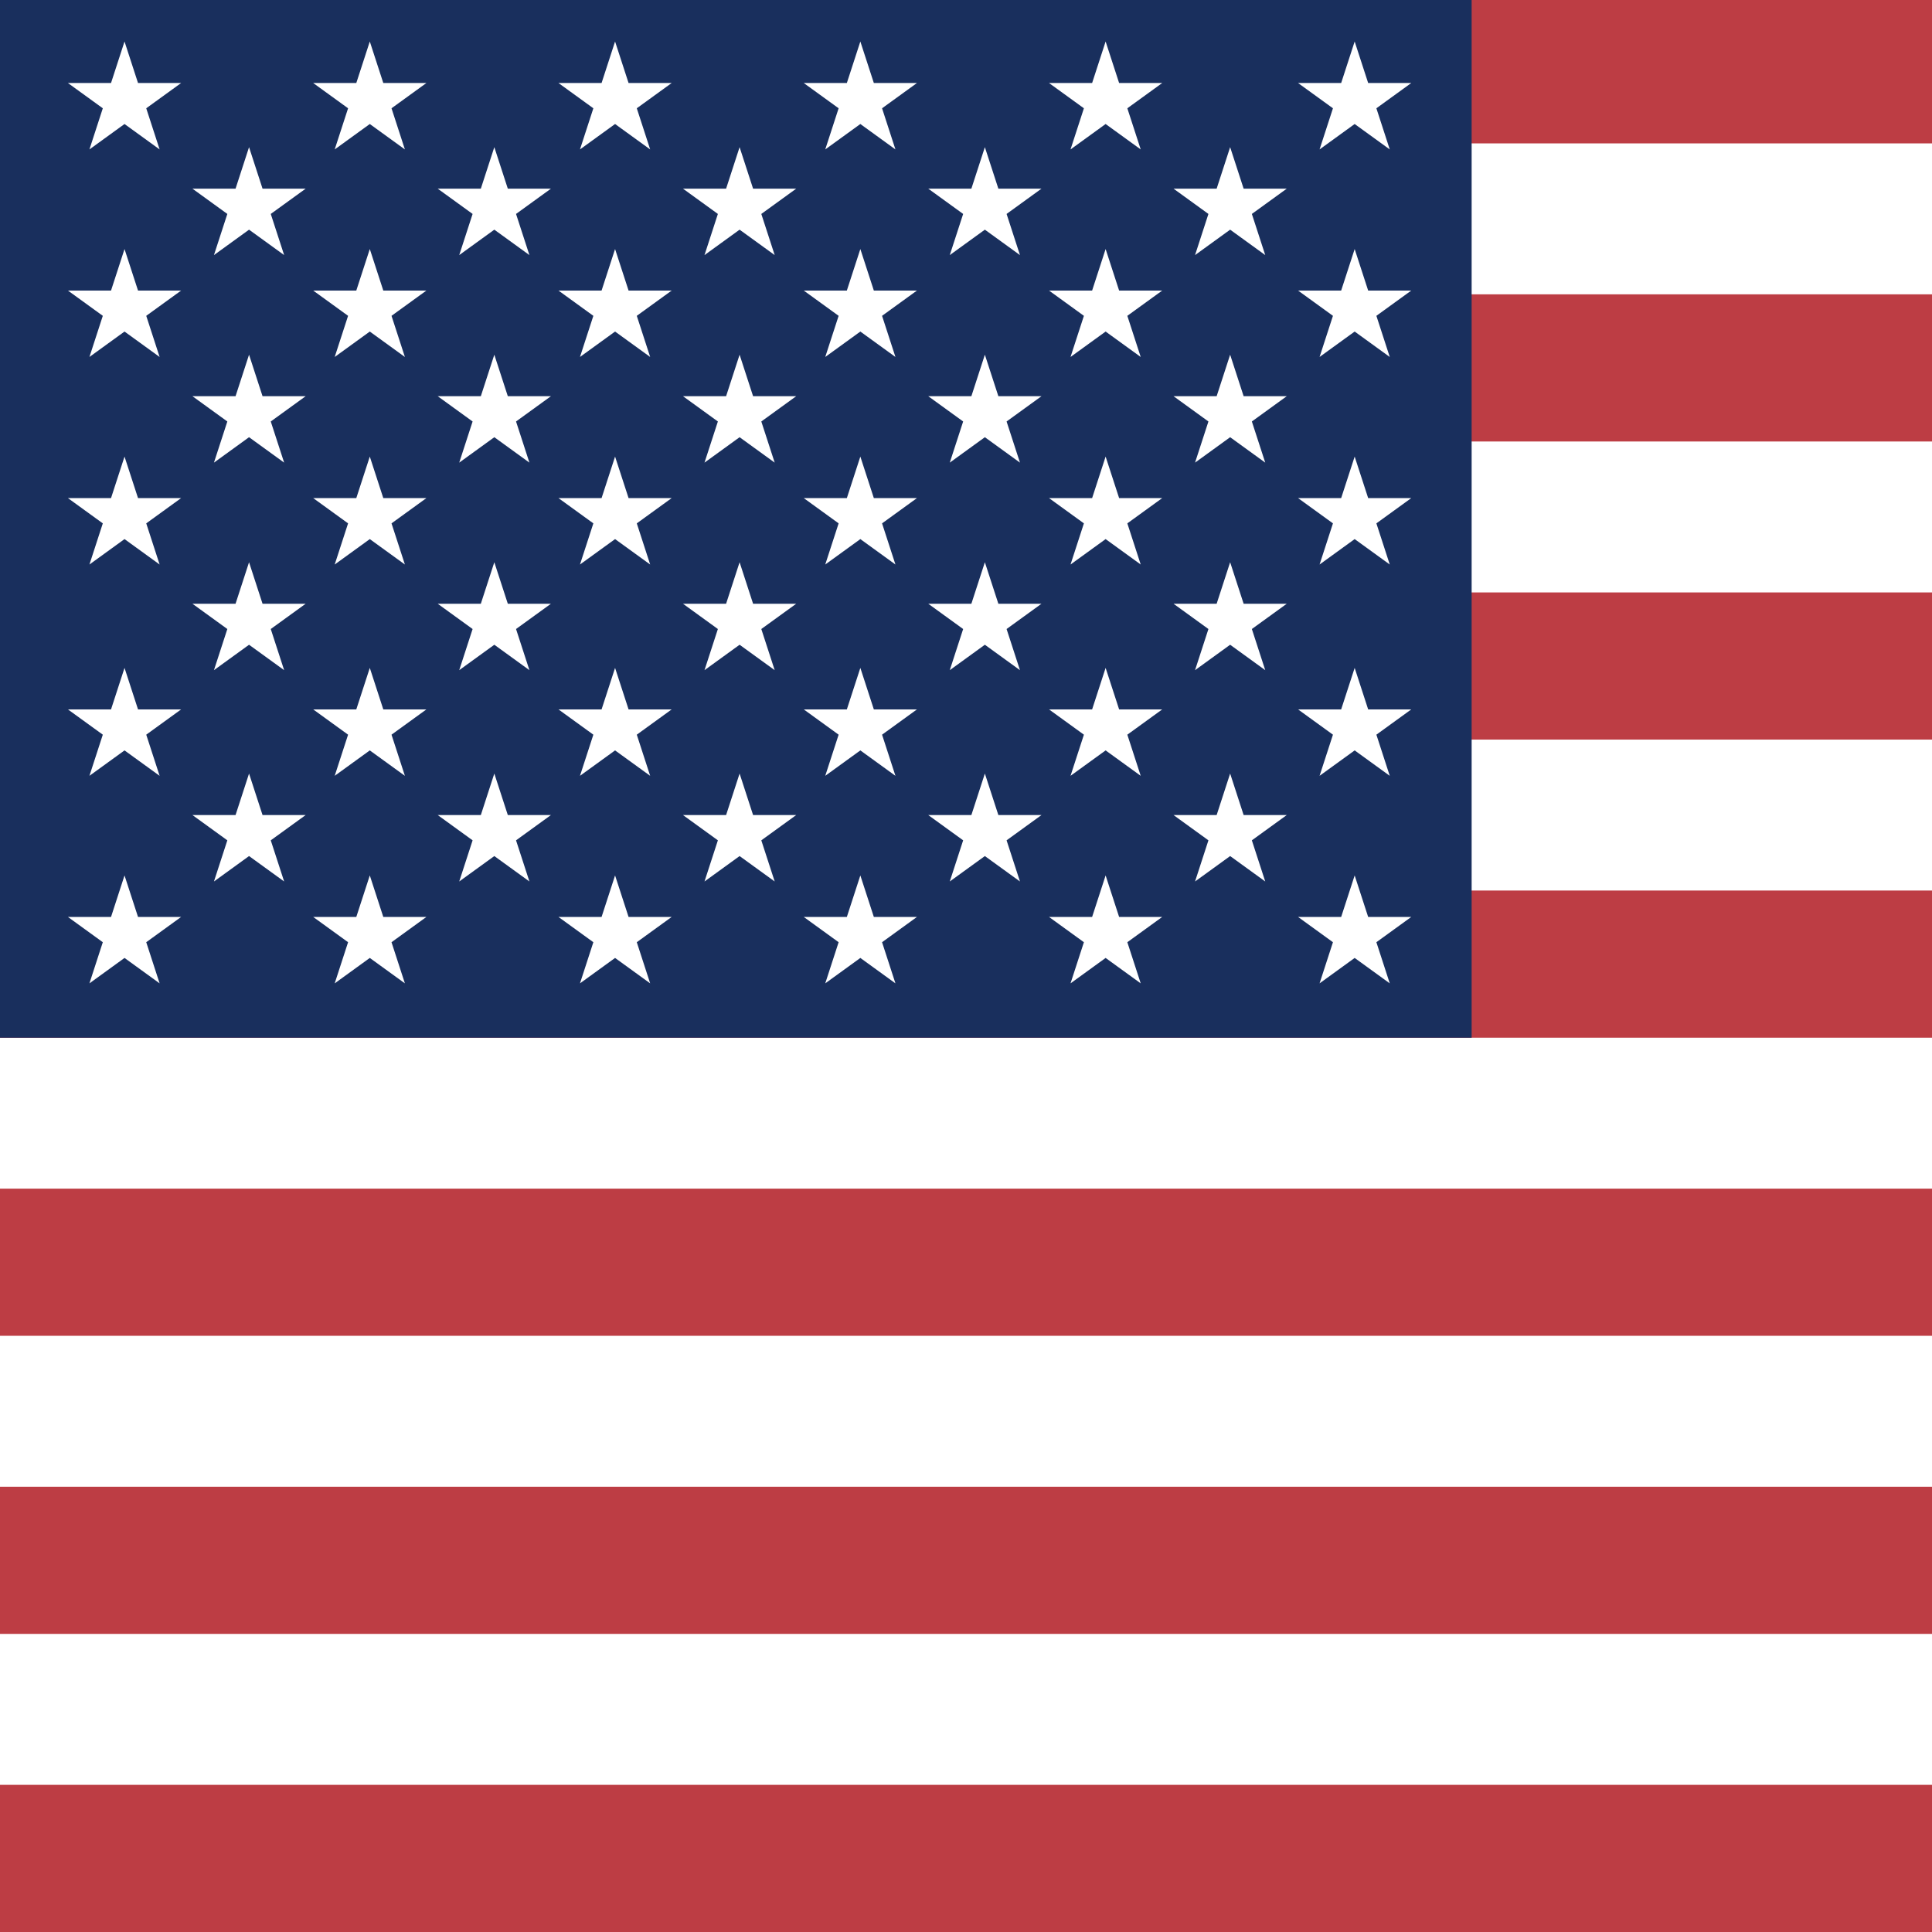
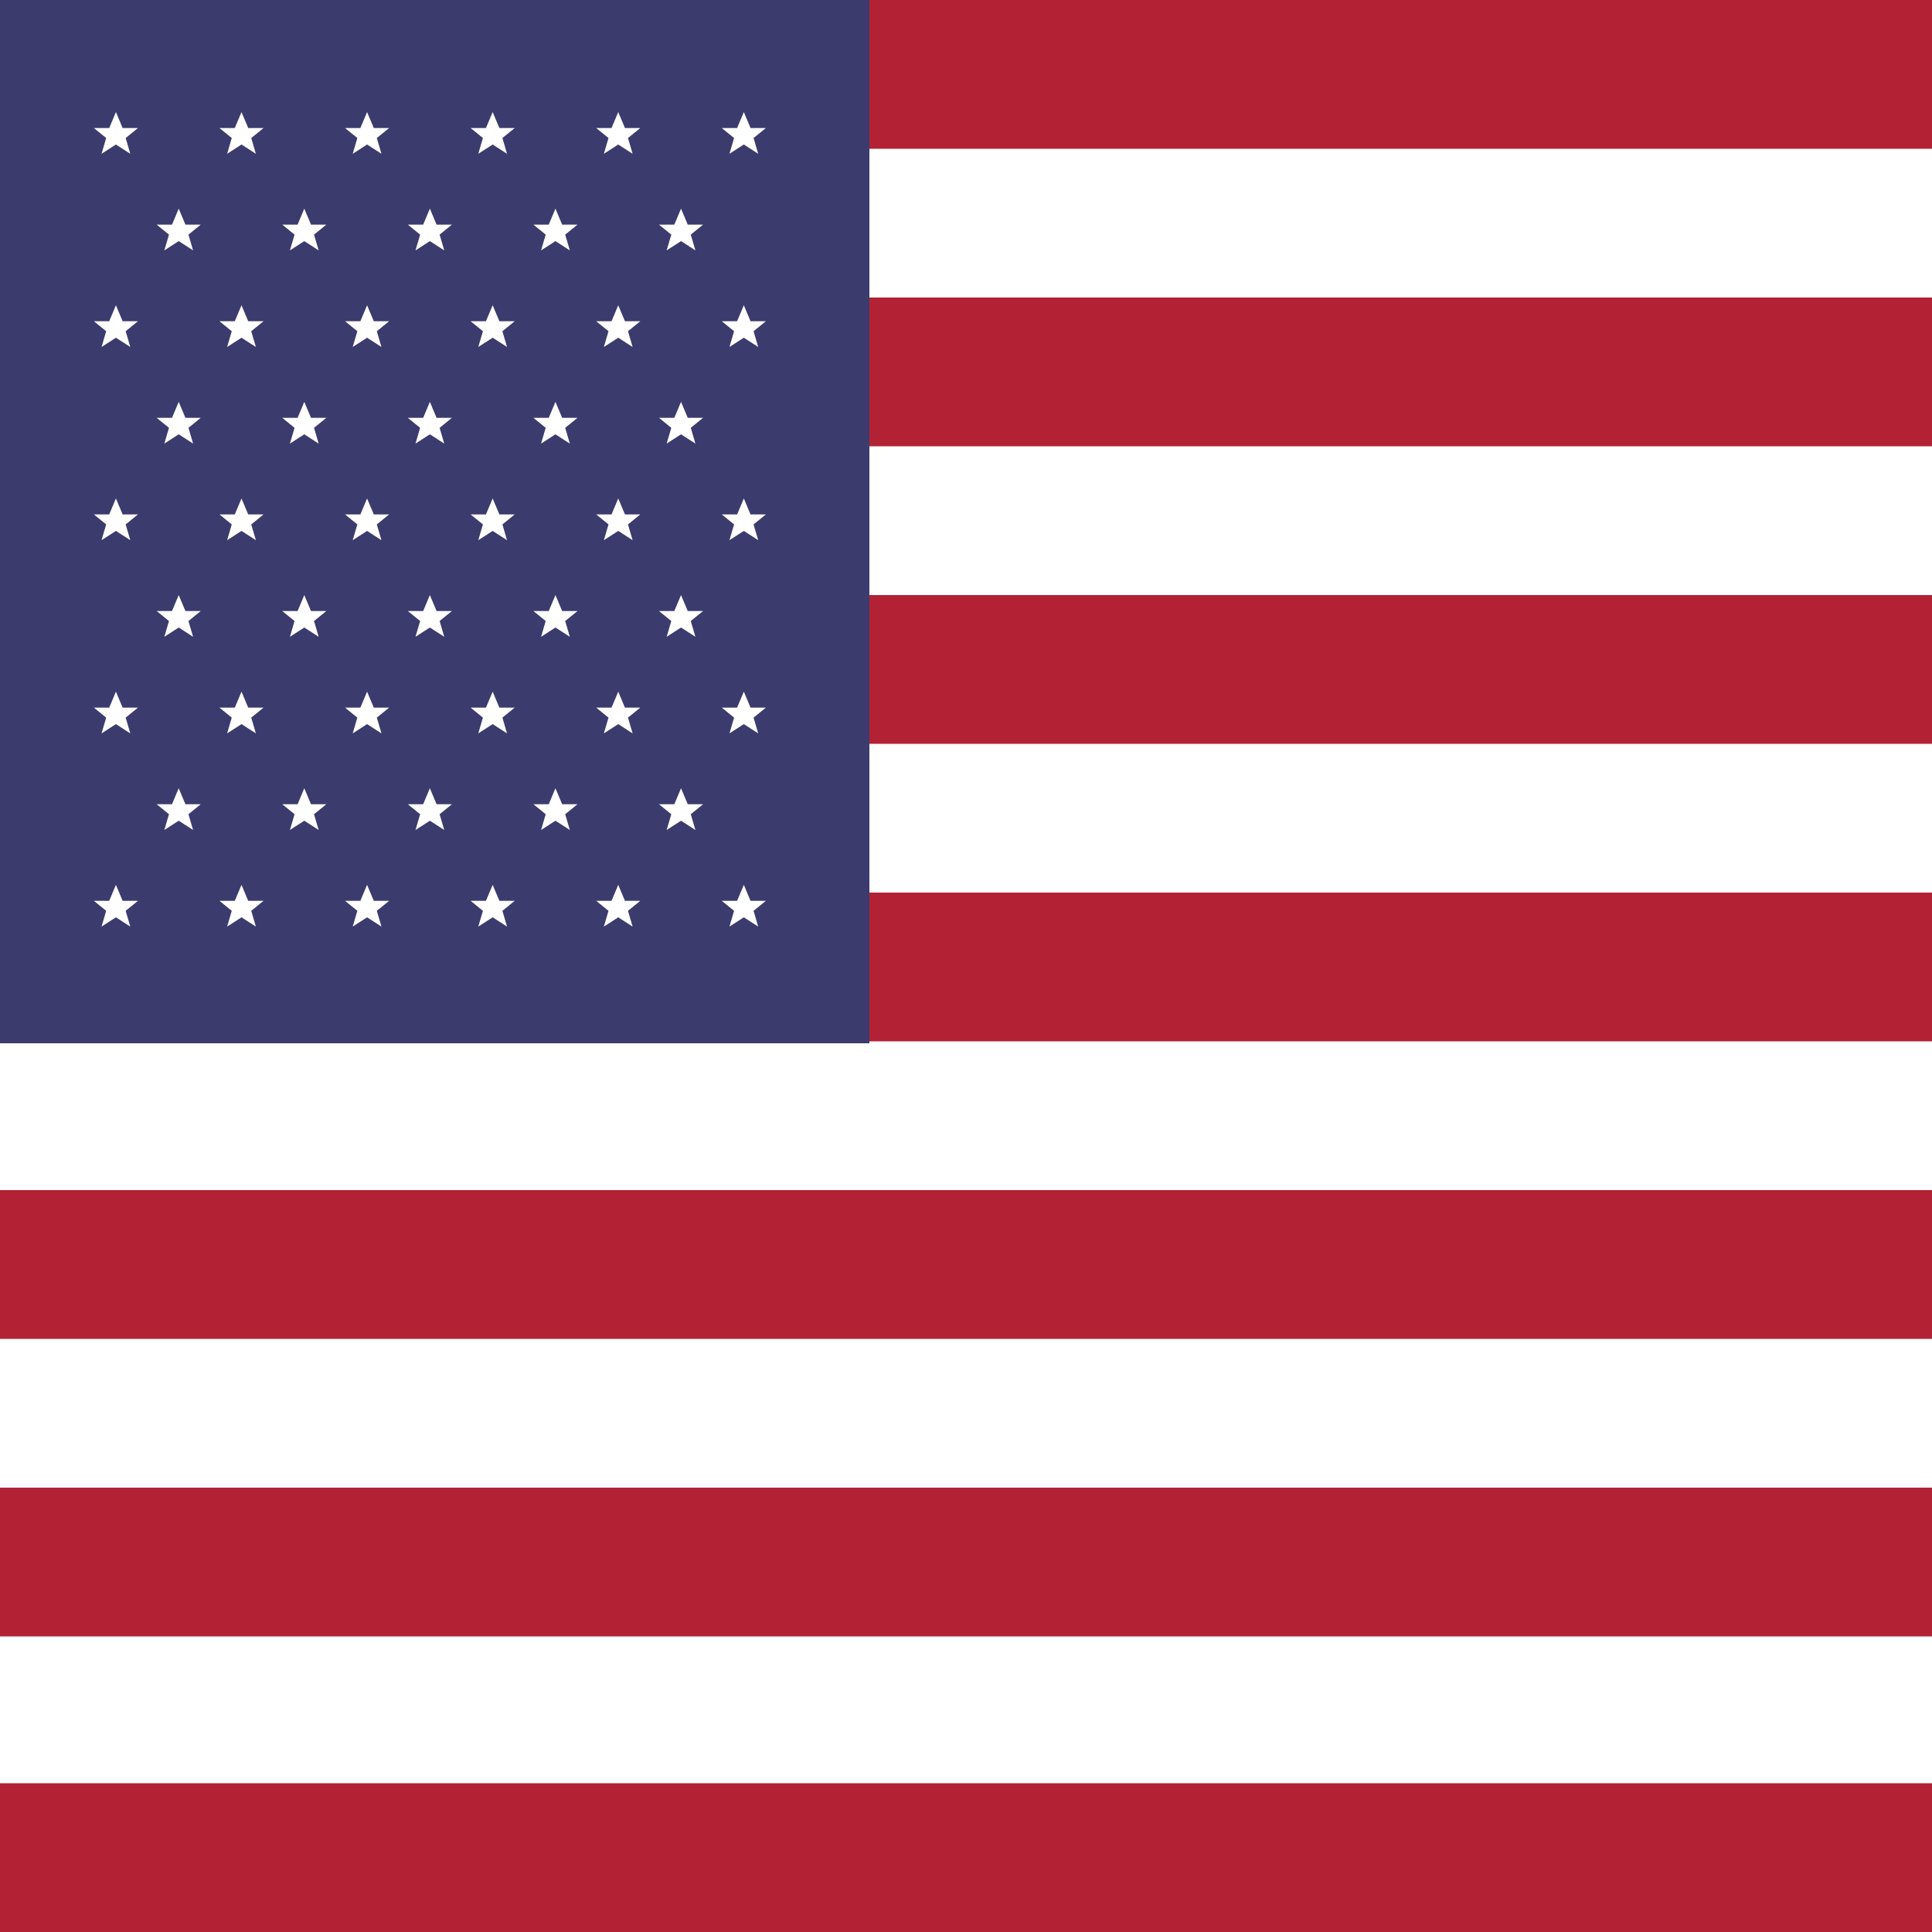
- <svg xmlns="http://www.w3.org/2000/svg" id="flag-icons-us" viewBox="0 0 512 512">
-   <path fill="#bd3d44" d="M0 0h512v512H0" />
-   <path stroke="#fff" stroke-width="40" d="M0 58h512M0 137h512M0 216h512M0 295h512M0 374h512M0 453h512" />
-   <path fill="#192f5d" d="M0 0h390v275H0z" />
-   <marker id="us-a" markerHeight="30" markerWidth="30">
-     <path fill="#fff" d="m15 0 9.3 28.6L0 11h30L5.7 28.6" />
-   </marker>
-   <path fill="none" marker-mid="url(#us-a)" d="m0 0 18 11h65 65 65 65 66L51 39h65 65 65 65L18 66h65 65 65 65 66L51 94h65 65 65 65L18 121h65 65 65 65 66L51 149h65 65 65 65L18 177h65 65 65 65 66L51 205h65 65 65 65L18 232h65 65 65 65 66z" />
+ <svg xmlns="http://www.w3.org/2000/svg" viewBox="0 0 100 100">
+   <rect width="100" height="100" fill="#FFFFFF" />
+   <g fill="#B22234">
+     <rect y="0" width="100" height="7.7" />
+     <rect y="15.4" width="100" height="7.7" />
+     <rect y="30.8" width="100" height="7.7" />
+     <rect y="46.2" width="100" height="7.7" />
+     <rect y="61.6" width="100" height="7.7" />
+     <rect y="77.0" width="100" height="7.7" />
+     <rect y="92.3" width="100" height="7.7" />
+   </g>
+   <rect x="0" y="0" width="45" height="54" fill="#3C3B6E" />
+   <defs>
+     <polygon id="star" points="0,-1 0.29,-0.31 0.95,-0.31 0.42,0.12               0.62,0.8 0,0.4 -0.62,0.8 -0.42,0.12               -0.95,-0.31 -0.29,-0.31" />
+   </defs>
+   <g fill="#FFFFFF">
+     <use href="#star" transform="translate(6 7) scale(1.2)" />
+     <use href="#star" transform="translate(12.5 7) scale(1.2)" />
+     <use href="#star" transform="translate(19 7) scale(1.2)" />
+     <use href="#star" transform="translate(25.5 7) scale(1.2)" />
+     <use href="#star" transform="translate(32 7) scale(1.2)" />
+     <use href="#star" transform="translate(38.5 7) scale(1.2)" />
+     <use href="#star" transform="translate(9.25 12) scale(1.2)" />
+     <use href="#star" transform="translate(15.75 12) scale(1.2)" />
+     <use href="#star" transform="translate(22.25 12) scale(1.2)" />
+     <use href="#star" transform="translate(28.75 12) scale(1.2)" />
+     <use href="#star" transform="translate(35.25 12) scale(1.2)" />
+     <use href="#star" transform="translate(6 17) scale(1.2)" />
+     <use href="#star" transform="translate(12.5 17) scale(1.2)" />
+     <use href="#star" transform="translate(19 17) scale(1.2)" />
+     <use href="#star" transform="translate(25.5 17) scale(1.2)" />
+     <use href="#star" transform="translate(32 17) scale(1.2)" />
+     <use href="#star" transform="translate(38.5 17) scale(1.2)" />
+     <use href="#star" transform="translate(9.25 22) scale(1.2)" />
+     <use href="#star" transform="translate(15.75 22) scale(1.2)" />
+     <use href="#star" transform="translate(22.25 22) scale(1.2)" />
+     <use href="#star" transform="translate(28.75 22) scale(1.2)" />
+     <use href="#star" transform="translate(35.25 22) scale(1.2)" />
+     <use href="#star" transform="translate(6 27) scale(1.2)" />
+     <use href="#star" transform="translate(12.5 27) scale(1.2)" />
+     <use href="#star" transform="translate(19 27) scale(1.2)" />
+     <use href="#star" transform="translate(25.5 27) scale(1.2)" />
+     <use href="#star" transform="translate(32 27) scale(1.2)" />
+     <use href="#star" transform="translate(38.5 27) scale(1.2)" />
+     <use href="#star" transform="translate(9.25 32) scale(1.2)" />
+     <use href="#star" transform="translate(15.75 32) scale(1.2)" />
+     <use href="#star" transform="translate(22.25 32) scale(1.2)" />
+     <use href="#star" transform="translate(28.75 32) scale(1.2)" />
+     <use href="#star" transform="translate(35.25 32) scale(1.2)" />
+     <use href="#star" transform="translate(6 37) scale(1.2)" />
+     <use href="#star" transform="translate(12.5 37) scale(1.2)" />
+     <use href="#star" transform="translate(19 37) scale(1.2)" />
+     <use href="#star" transform="translate(25.5 37) scale(1.2)" />
+     <use href="#star" transform="translate(32 37) scale(1.2)" />
+     <use href="#star" transform="translate(38.5 37) scale(1.2)" />
+     <use href="#star" transform="translate(9.25 42) scale(1.2)" />
+     <use href="#star" transform="translate(15.75 42) scale(1.2)" />
+     <use href="#star" transform="translate(22.25 42) scale(1.2)" />
+     <use href="#star" transform="translate(28.75 42) scale(1.2)" />
+     <use href="#star" transform="translate(35.25 42) scale(1.2)" />
+     <use href="#star" transform="translate(6 47) scale(1.2)" />
+     <use href="#star" transform="translate(12.5 47) scale(1.2)" />
+     <use href="#star" transform="translate(19 47) scale(1.2)" />
+     <use href="#star" transform="translate(25.5 47) scale(1.2)" />
+     <use href="#star" transform="translate(32 47) scale(1.2)" />
+     <use href="#star" transform="translate(38.5 47) scale(1.2)" />
+   </g>
</svg>
